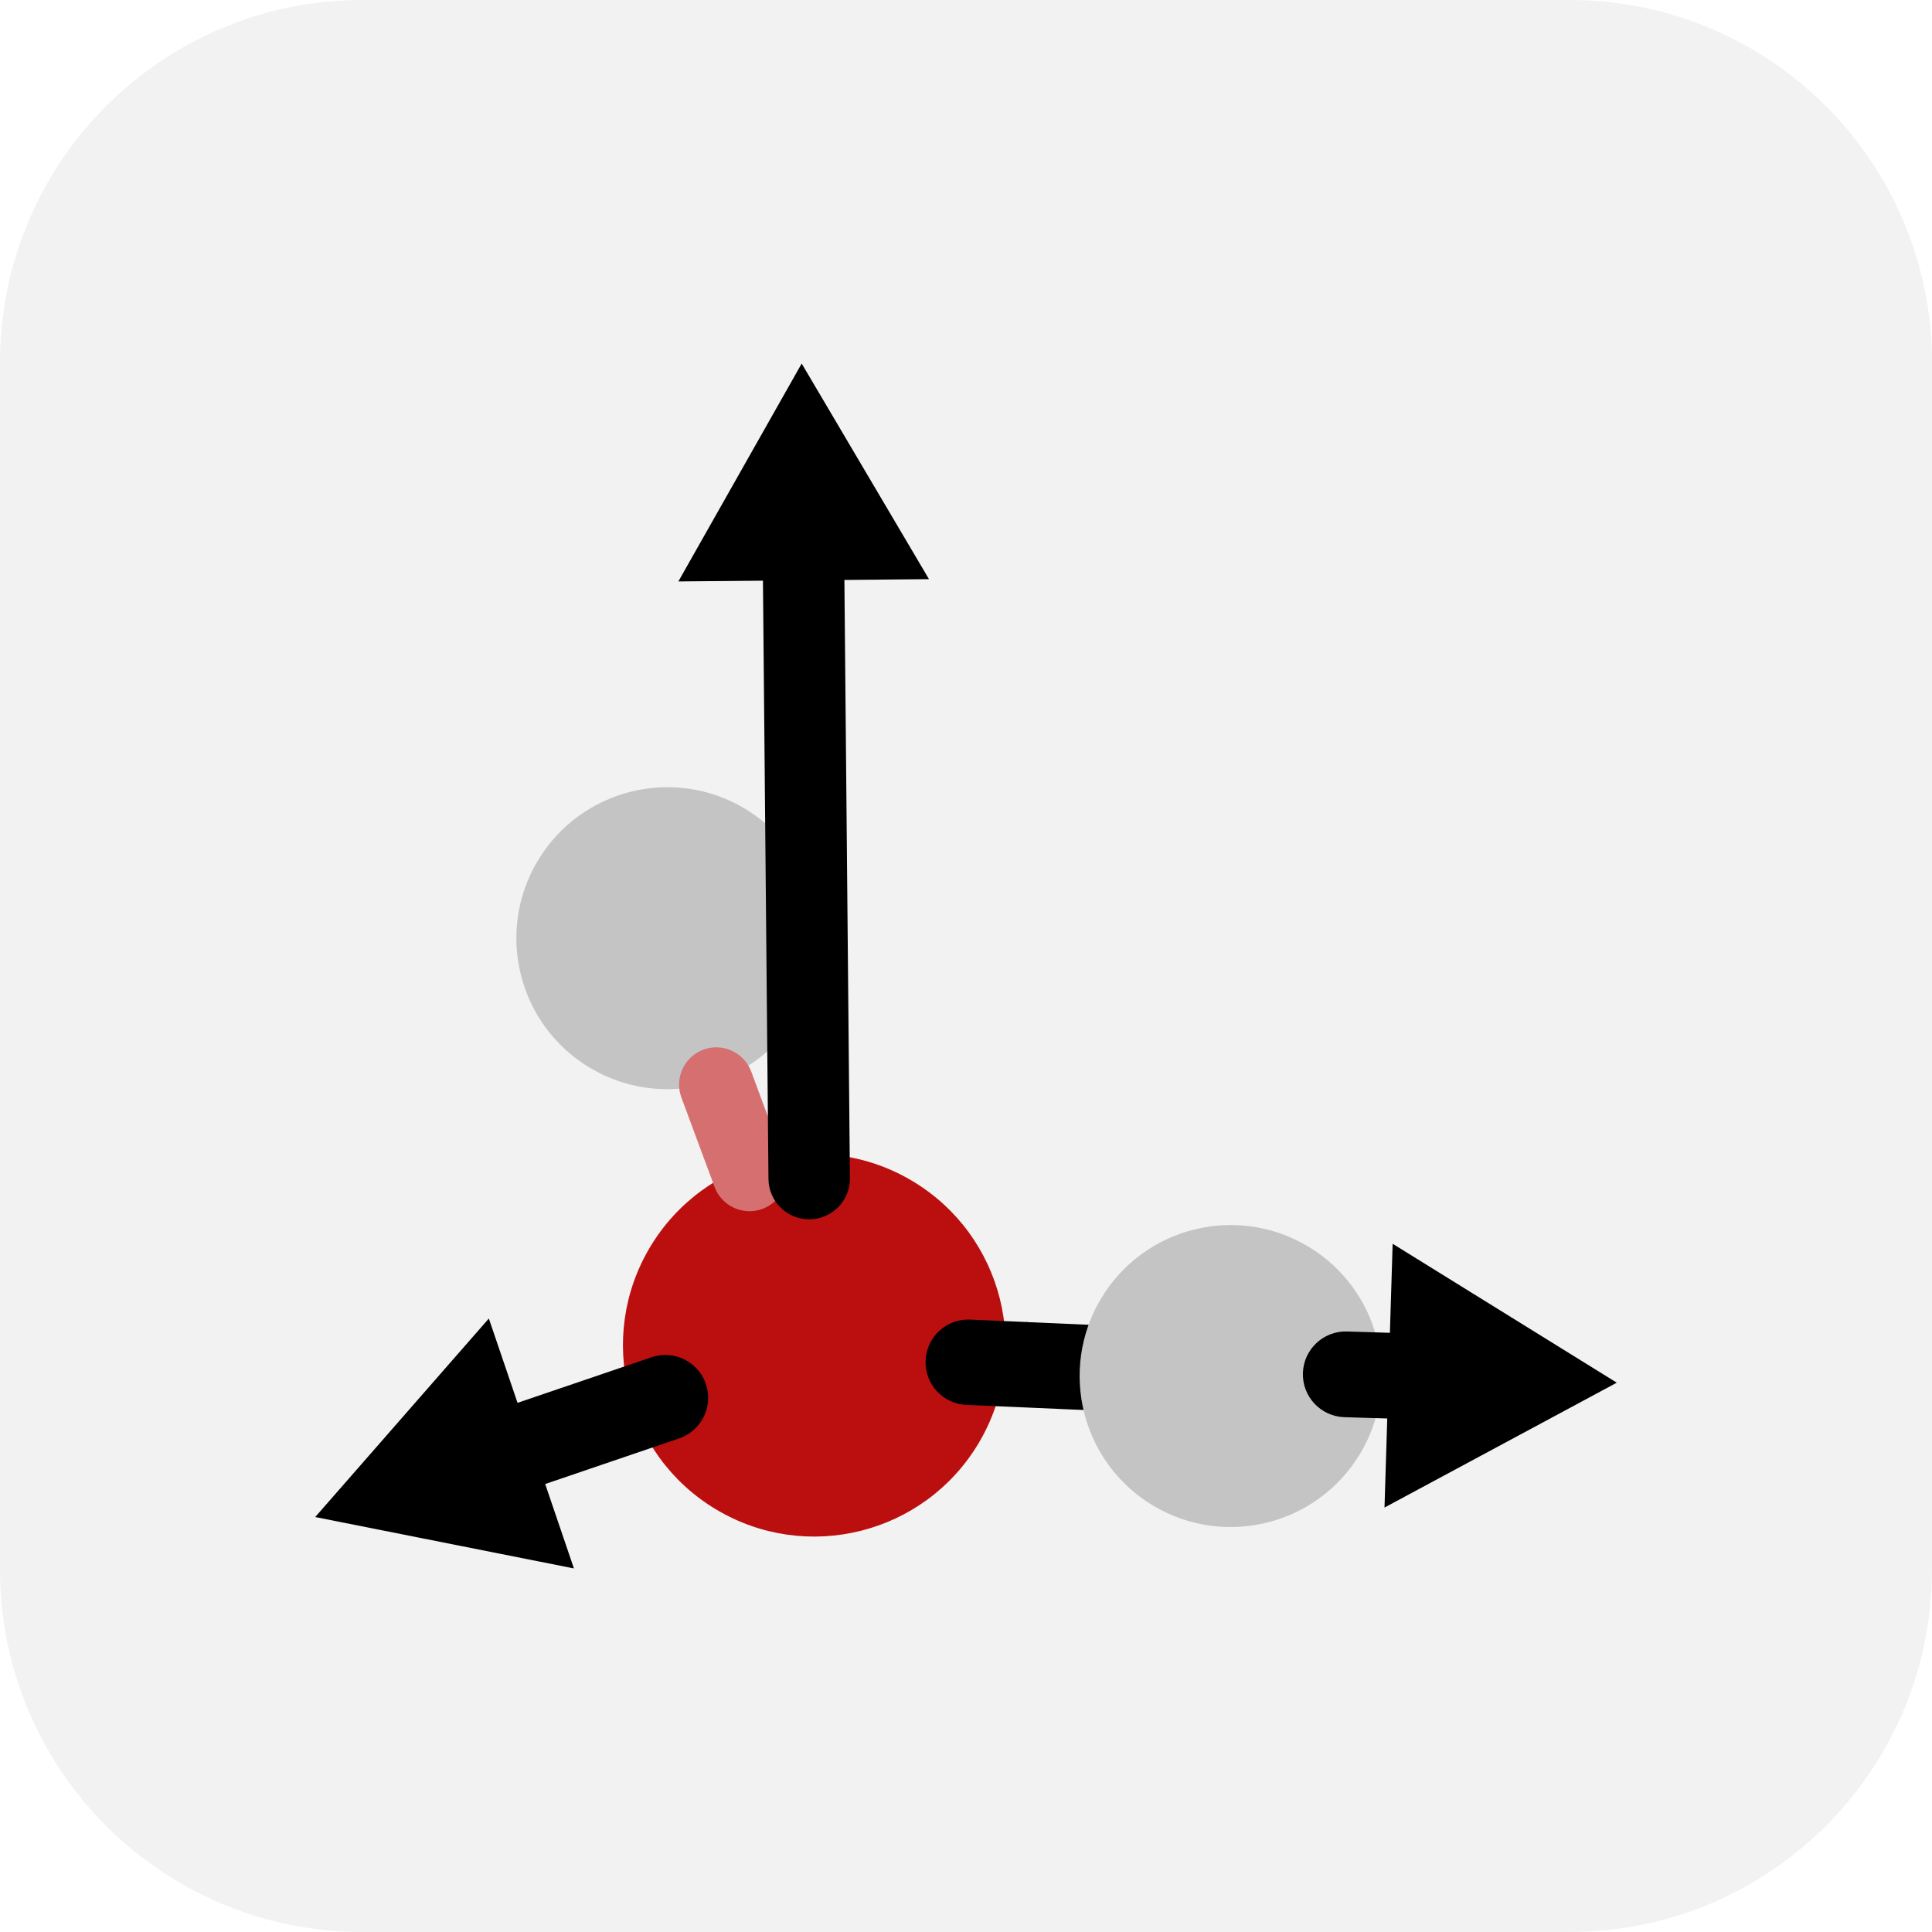
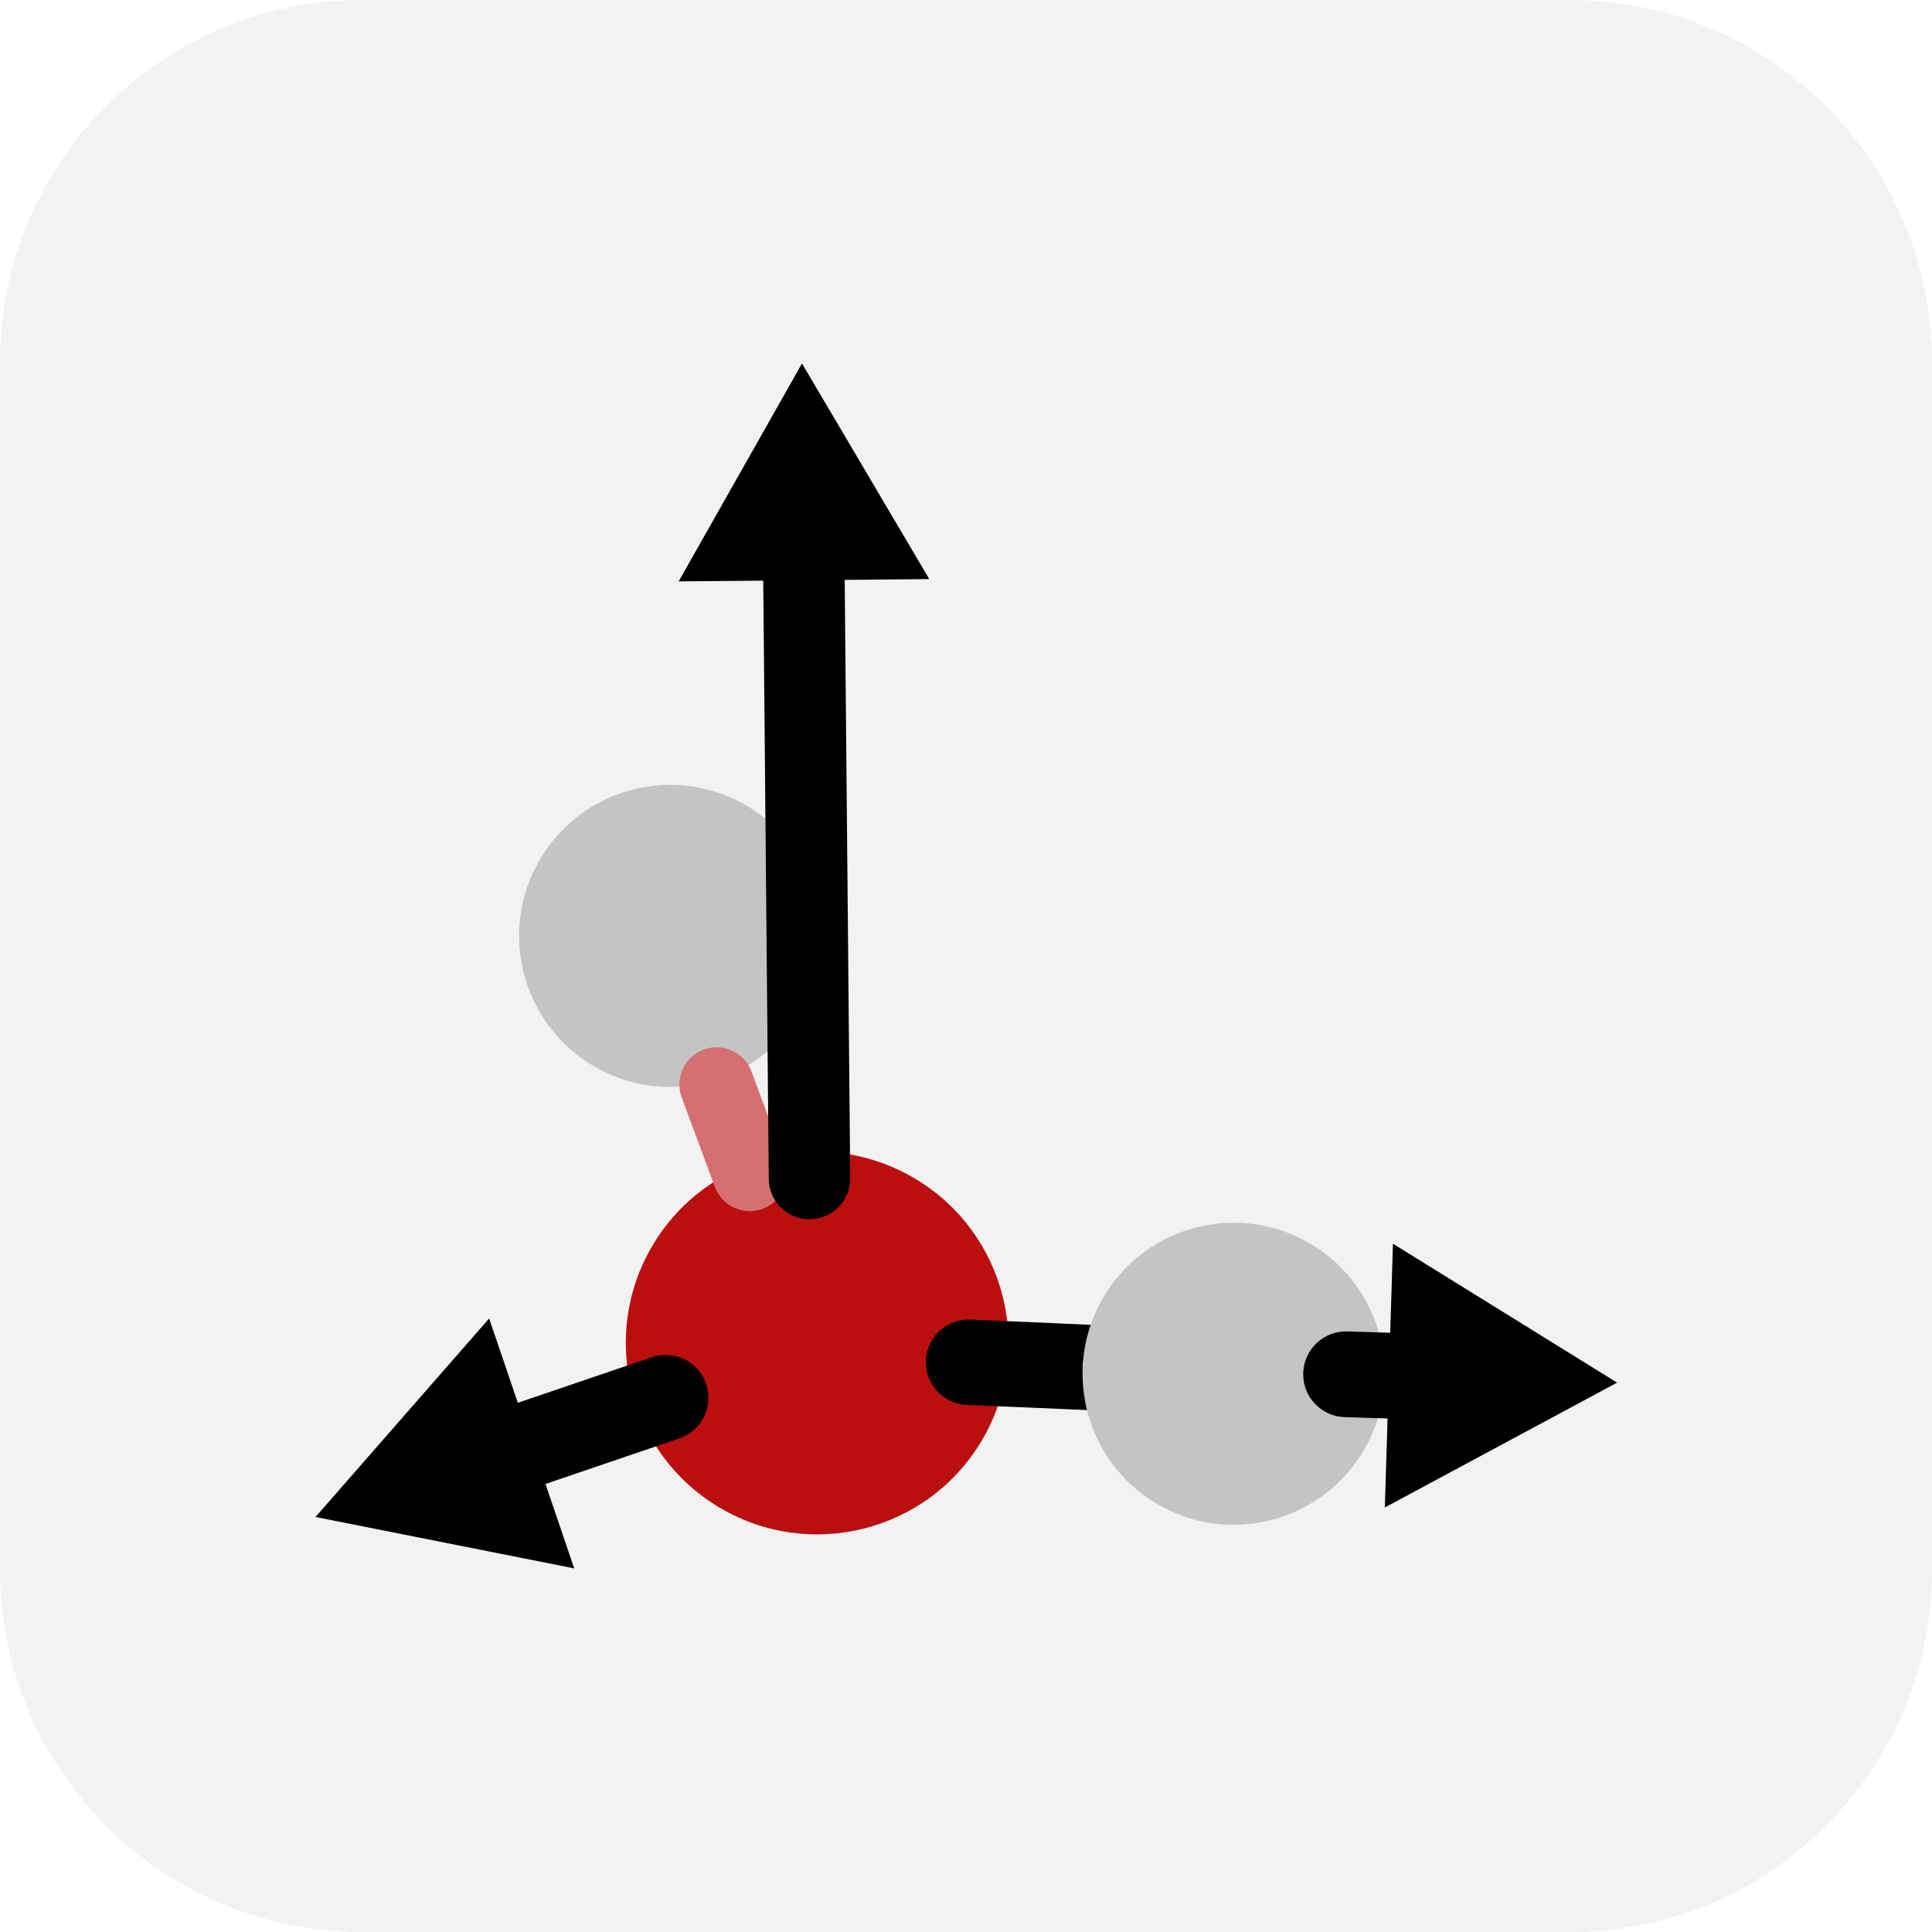
- <svg xmlns="http://www.w3.org/2000/svg" id="svg1" width="190" height="190" version="1.1" viewBox="0 0 50.271 50.271" xml:space="preserve">
-   <g id="layer4">
-     <rect style="fill:#f2f2f2;fill-opacity:1;stroke-width:1.65;stroke-linecap:square;stroke-dasharray:none;stroke-dashoffset:.401" id="rect2" width="50.271" height="50.271" x="0" y="0" rx="9.426" ry="9.426" />
+ <svg xmlns="http://www.w3.org/2000/svg" height="190" viewBox="0 0 50.271 50.271" width="190">
+   <rect fill="#f2f2f2" height="50.271" rx="9.426" stroke-dashoffset=".401" stroke-linecap="square" stroke-width="1.65" width="50.271" />
+   <circle cx="320.485" cy="-242.015" fill="#bb0f0f" r="4.958" transform="matrix(.861432 .516056 -.516056 .861432 -379.707 78.037)" />
+   <g transform="matrix(1.004 0 0 1.004 8.09804 8.13852)">
+     <path d="m17.035 27.197 1.441.063" stroke-linecap="round" stroke-linejoin="round" />
+     <path d="m17.084 26.092a1.106 1.106 0 0 0 -1.154 1.057 1.106 1.106 0 0 0 1.057 1.154l1.441.063a1.106 1.106 0 0 0 1.154-1.057 1.106 1.106 0 0 0 -1.057-1.154z" stroke-linecap="round" stroke-linejoin="round" />
+     <path d="m18.525 26.155 2.21.097a1.228 1.228 0 0 0 -.097 2.21l-2.21-.097-.062-1.11z" />
  </g>
-   <g id="layer1">
-     <g id="g16" transform="matrix(1.00398,0,0,1.00398,-379.7068,78.0373)">
-       <circle style="fill:#bb0f0f;fill-opacity:1;stroke:none;stroke-width:1.856;stroke-linecap:round;stroke-linejoin:round;stroke-dasharray:none;stroke-opacity:1;paint-order:stroke fill markers" id="path25-0-0-1-7-1" cx="320.485" cy="-242.015" r="4.958" transform="rotate(30.93148)" />
-       <g id="path1-9-2-61-4-0-0" transform="translate(386.2599,-69.61992)">
-         <path style="color:#000;fill:#000;stroke-linecap:round;stroke-linejoin:round;-inkscape-stroke:none" id="path35" d="m 17.035,27.197 1.441,0.063" />
-         <path style="color:#000;fill:#000;stroke-linecap:round;stroke-linejoin:round;-inkscape-stroke:none" id="path36" d="m 17.084,26.092 a 1.106,1.106 0 0 0 -1.154,1.057 1.106,1.106 0 0 0 1.057,1.154 l 1.441,0.062 a 1.106,1.106 0 0 0 1.154,-1.057 1.106,1.106 0 0 0 -1.057,-1.154 z" />
-         <g id="g34">
-           <path style="color:#000;fill:#000;-inkscape-stroke:none" id="path34" d="m 18.525,26.155 2.21,0.097 a 1.228,1.228 0 0 0 -0.097,2.21 l -2.21,-0.097 -0.062,-1.11 z" />
-         </g>
+   <circle cx="330.151" cy="-246.877" fill="#c4c4c4" r="3.913" transform="matrix(.861432 .516056 -.516056 .861432 -379.707 78.037)" />
+   <circle cx="311.796" cy="-249.107" fill="#c4c4c4" r="3.913" transform="matrix(.861432 .516056 -.516056 .861432 -379.707 78.037)" />
+   <g transform="matrix(1.004 0 0 1.004 8.09804 8.13852)">
+     <g stroke-linecap="round" stroke-linejoin="round">
+       <path d="m11.366 22.317-.859-2.315" />
+       <path d="m10.17 19.096a.966.966 0 0 0 -.568 1.242l.859 2.316a.966.966 0 0 0 1.242.568.966.966 0 0 0 .568-1.242l-.859-2.314a.966.966 0 0 0 -1.242-.57z" fill="#d67070" />
+     </g>
+     <g>
+       <path d="m12.913 22.436-.17-18.43" stroke-linecap="round" stroke-linejoin="round" />
+       <path d="m12.734 2.951a1.055 1.055 0 0 0 -1.046 1.065l.17 18.43a1.055 1.055 0 0 0 1.064 1.047 1.055 1.055 0 0 0 1.047-1.066l-.17-18.431a1.055 1.055 0 0 0 -1.065-1.045z" stroke-linecap="round" stroke-linejoin="round" />
+       <g fill-rule="evenodd">
+         <path d="m12.725 2.017 2.68 4.539-5.276.048z" />
+         <path d="m12.719 1.314-3.196 5.647 6.495-.059zm.012 1.404 2.061 3.49-4.055.037z" />
      </g>
-       <circle style="fill:#c4c4c4;fill-opacity:1;stroke:none;stroke-width:1.938;stroke-linecap:round;stroke-linejoin:round;stroke-dasharray:none;stroke-opacity:1;paint-order:stroke fill markers" id="path24-2-5-9-9-4" cx="330.151" cy="-246.877" r="3.913" transform="rotate(30.93148)" />
-       <circle style="fill:#c4c4c4;fill-opacity:1;stroke:none;stroke-width:1.938;stroke-linecap:round;stroke-linejoin:round;stroke-dasharray:none;stroke-opacity:1;paint-order:stroke fill markers" id="path24-2-7-5-2-3-2" cx="311.796" cy="-249.107" r="3.913" transform="rotate(30.93148)" />
-       <g id="path1-9-2-6-4-0-6-2" transform="translate(386.2599,-69.61992)">
-         <path style="color:#000;fill:#000;stroke-linecap:round;stroke-linejoin:round;-inkscape-stroke:none" id="path37" d="M 11.366,22.317 10.507,20.002" />
-         <path style="color:#000;fill:#d67070;stroke-linecap:round;stroke-linejoin:round;-inkscape-stroke:none" id="path38" d="m 10.17,19.096 a 0.966,0.966 0 0 0 -0.568,1.242 l 0.859,2.316 a 0.966,0.966 0 0 0 1.242,0.568 0.966,0.966 0 0 0 0.568,-1.242 l -0.859,-2.314 a 0.966,0.966 0 0 0 -1.242,-0.57 z" />
+     </g>
+     <g>
+       <path d="m26.82 27.511 3.08.095" stroke-linecap="round" stroke-linejoin="round" />
+       <path d="m26.854 26.4a1.111 1.111 0 0 0 -1.145 1.076 1.111 1.111 0 0 0 1.076 1.145l3.08.096a1.111 1.111 0 0 0 1.145-1.076 1.111 1.111 0 0 0 -1.076-1.145z" stroke-linecap="round" stroke-linejoin="round" />
+       <g fill-rule="evenodd">
+         <path d="m33.104 27.704-4.889 2.629.171-5.554z" />
+         <path d="m28.035 24.127-.211 6.836 6.02-3.236zm.701 1.307 3.627 2.248-3.76 2.023z" />
      </g>
-       <g id="path1-7-6-0-2" transform="translate(386.2599,-69.61992)">
-         <path style="color:#000;fill:#000;stroke-linecap:round;stroke-linejoin:round;-inkscape-stroke:none" id="path42" d="M 12.913,22.436 12.743,4.006" />
-         <path style="color:#000;fill:#000;stroke-linecap:round;stroke-linejoin:round;-inkscape-stroke:none" id="path43" d="M 12.734,2.951 A 1.055,1.055 0 0 0 11.688,4.016 l 0.17,18.43 a 1.055,1.055 0 0 0 1.064,1.047 1.055,1.055 0 0 0 1.047,-1.066 L 13.799,3.996 A 1.055,1.055 0 0 0 12.734,2.951 Z" />
-         <g id="g39">
-           <g id="path39">
-             <path style="color:#000;fill:#000;fill-rule:evenodd;-inkscape-stroke:none" id="path40" d="M 12.725,2.017 15.405,6.556 10.129,6.604 Z" />
-             <path style="color:#000;fill:#000;fill-rule:evenodd;-inkscape-stroke:none" id="path41" d="M 12.719,1.314 9.523,6.961 16.018,6.902 Z m 0.012,1.404 2.061,3.49 -4.055,0.037 z" />
-           </g>
-         </g>
-       </g>
-       <g id="path1-9-6-8-6-0" transform="translate(386.2599,-69.61992)">
-         <path style="color:#000;fill:#000;stroke-linecap:round;stroke-linejoin:round;-inkscape-stroke:none" id="path47" d="m 26.82,27.511 3.08,0.095" />
-         <path style="color:#000;fill:#000;stroke-linecap:round;stroke-linejoin:round;-inkscape-stroke:none" id="path48" d="m 26.854,26.4 a 1.111,1.111 0 0 0 -1.145,1.076 1.111,1.111 0 0 0 1.076,1.145 l 3.08,0.096 a 1.111,1.111 0 0 0 1.145,-1.076 1.111,1.111 0 0 0 -1.076,-1.145 z" />
-         <g id="g44">
-           <g id="path44">
-             <path style="color:#000;fill:#000;fill-rule:evenodd;-inkscape-stroke:none" id="path45" d="m 33.104,27.704 -4.889,2.629 0.171,-5.554 z" />
-             <path style="color:#000;fill:#000;fill-rule:evenodd;-inkscape-stroke:none" id="path46" d="m 28.035,24.127 -0.211,6.836 6.02,-3.236 z m 0.701,1.307 3.627,2.248 -3.76,2.023 z" />
-           </g>
-         </g>
-       </g>
-       <g id="path1-6-0-5-9-2-5" transform="translate(386.2599,-69.61992)">
-         <path style="color:#000;fill:#000;stroke-linecap:round;stroke-linejoin:round;-inkscape-stroke:none" id="path52" d="M 9.185,28.121 3.848,29.938" />
-         <path style="color:#000;fill:#000;stroke-linecap:round;stroke-linejoin:round;-inkscape-stroke:none" id="path53" d="m 8.826,27.068 -5.336,1.816 a 1.111,1.111 0 0 0 -0.695,1.41 1.111,1.111 0 0 0 1.41,0.695 l 5.338,-1.818 a 1.111,1.111 0 0 0 0.693,-1.41 1.111,1.111 0 0 0 -1.41,-0.693 z" />
-         <g id="g49">
-           <g id="path49">
-             <path style="color:#000;fill:#000;fill-rule:evenodd;-inkscape-stroke:none" id="path50" d="M 0.813,30.971 4.467,26.792 6.258,32.052 Z" />
-             <path style="color:#000;fill:#000;fill-rule:evenodd;-inkscape-stroke:none" id="path51" d="m 4.611,26.064 -4.5,5.145 6.705,1.332 z m -0.287,1.453 1.377,4.047 -4.188,-0.832 z" />
-           </g>
-         </g>
+     </g>
+     <g>
+       <path d="m9.185 28.121-5.337 1.817" stroke-linecap="round" stroke-linejoin="round" />
+       <path d="m8.826 27.068-5.336 1.816a1.111 1.111 0 0 0 -.695 1.41 1.111 1.111 0 0 0 1.41.695l5.338-1.818a1.111 1.111 0 0 0 .693-1.41 1.111 1.111 0 0 0 -1.41-.693z" stroke-linecap="round" stroke-linejoin="round" />
+       <g fill-rule="evenodd">
+         <path d="m.813 30.971 3.654-4.179 1.791 5.26z" />
+         <path d="m4.611 26.064-4.5 5.145 6.705 1.332zm-.287 1.453 1.377 4.047-4.188-.832z" />
      </g>
    </g>
  </g>
</svg>
